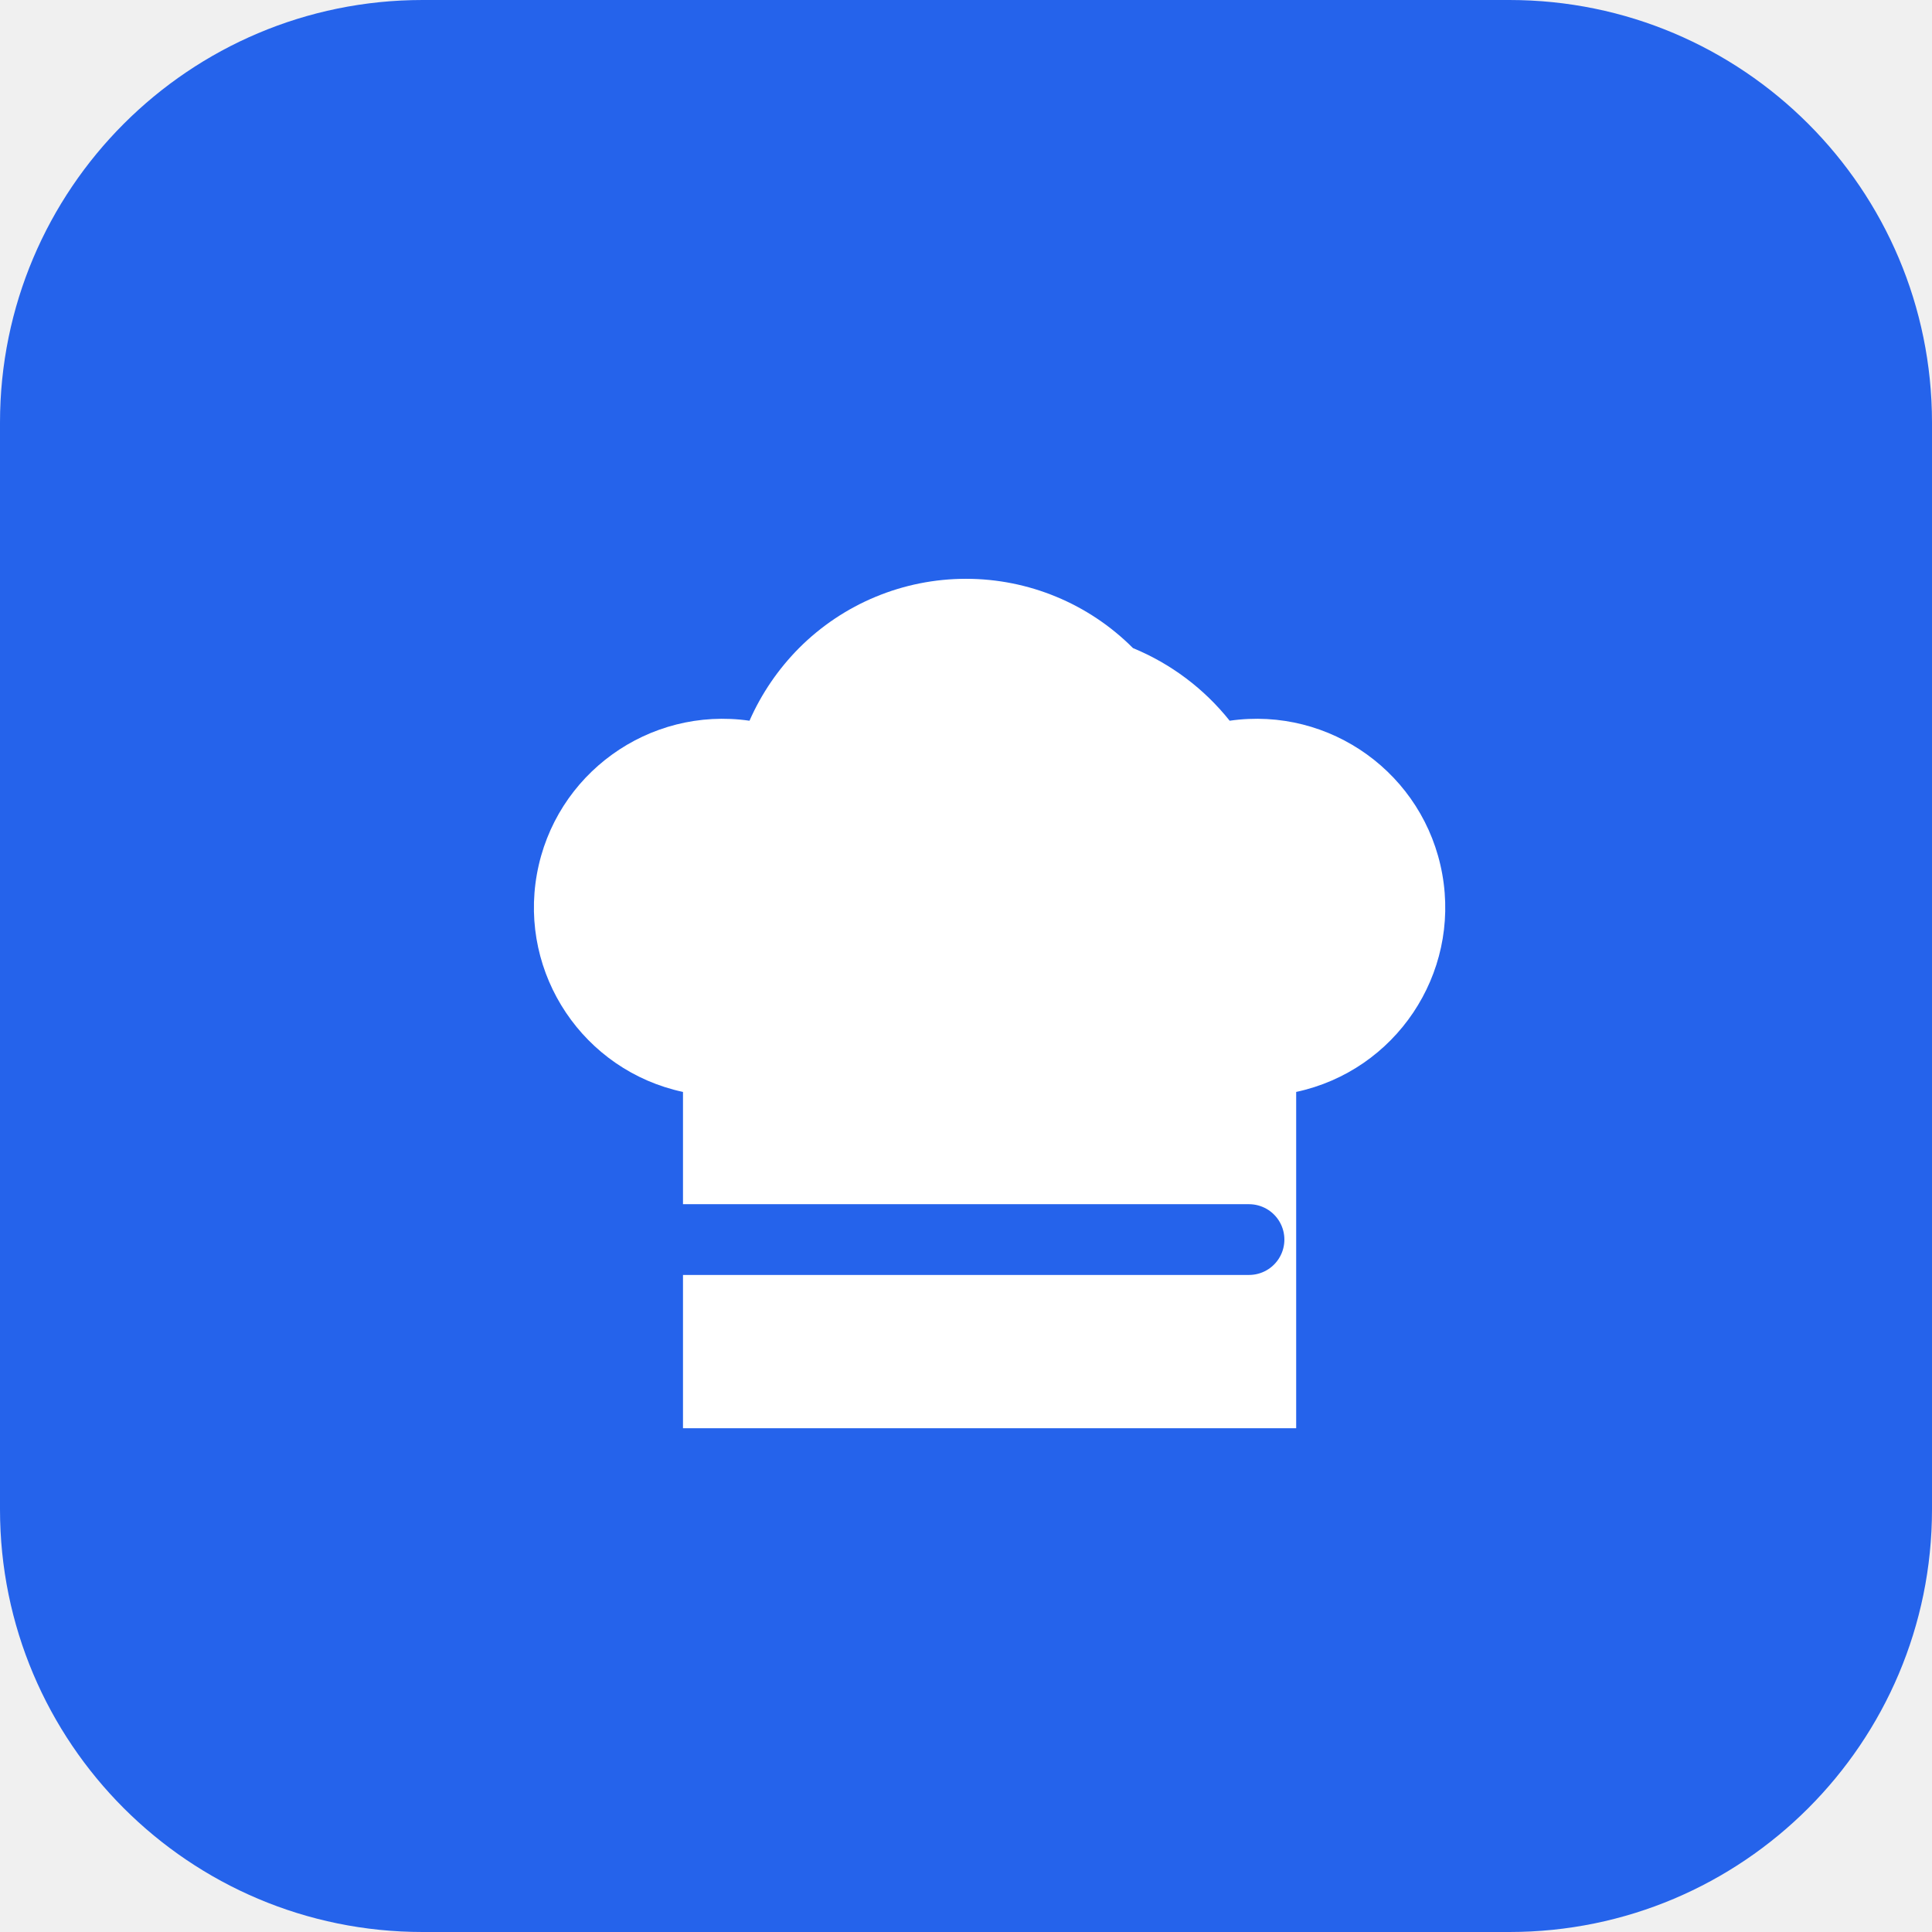
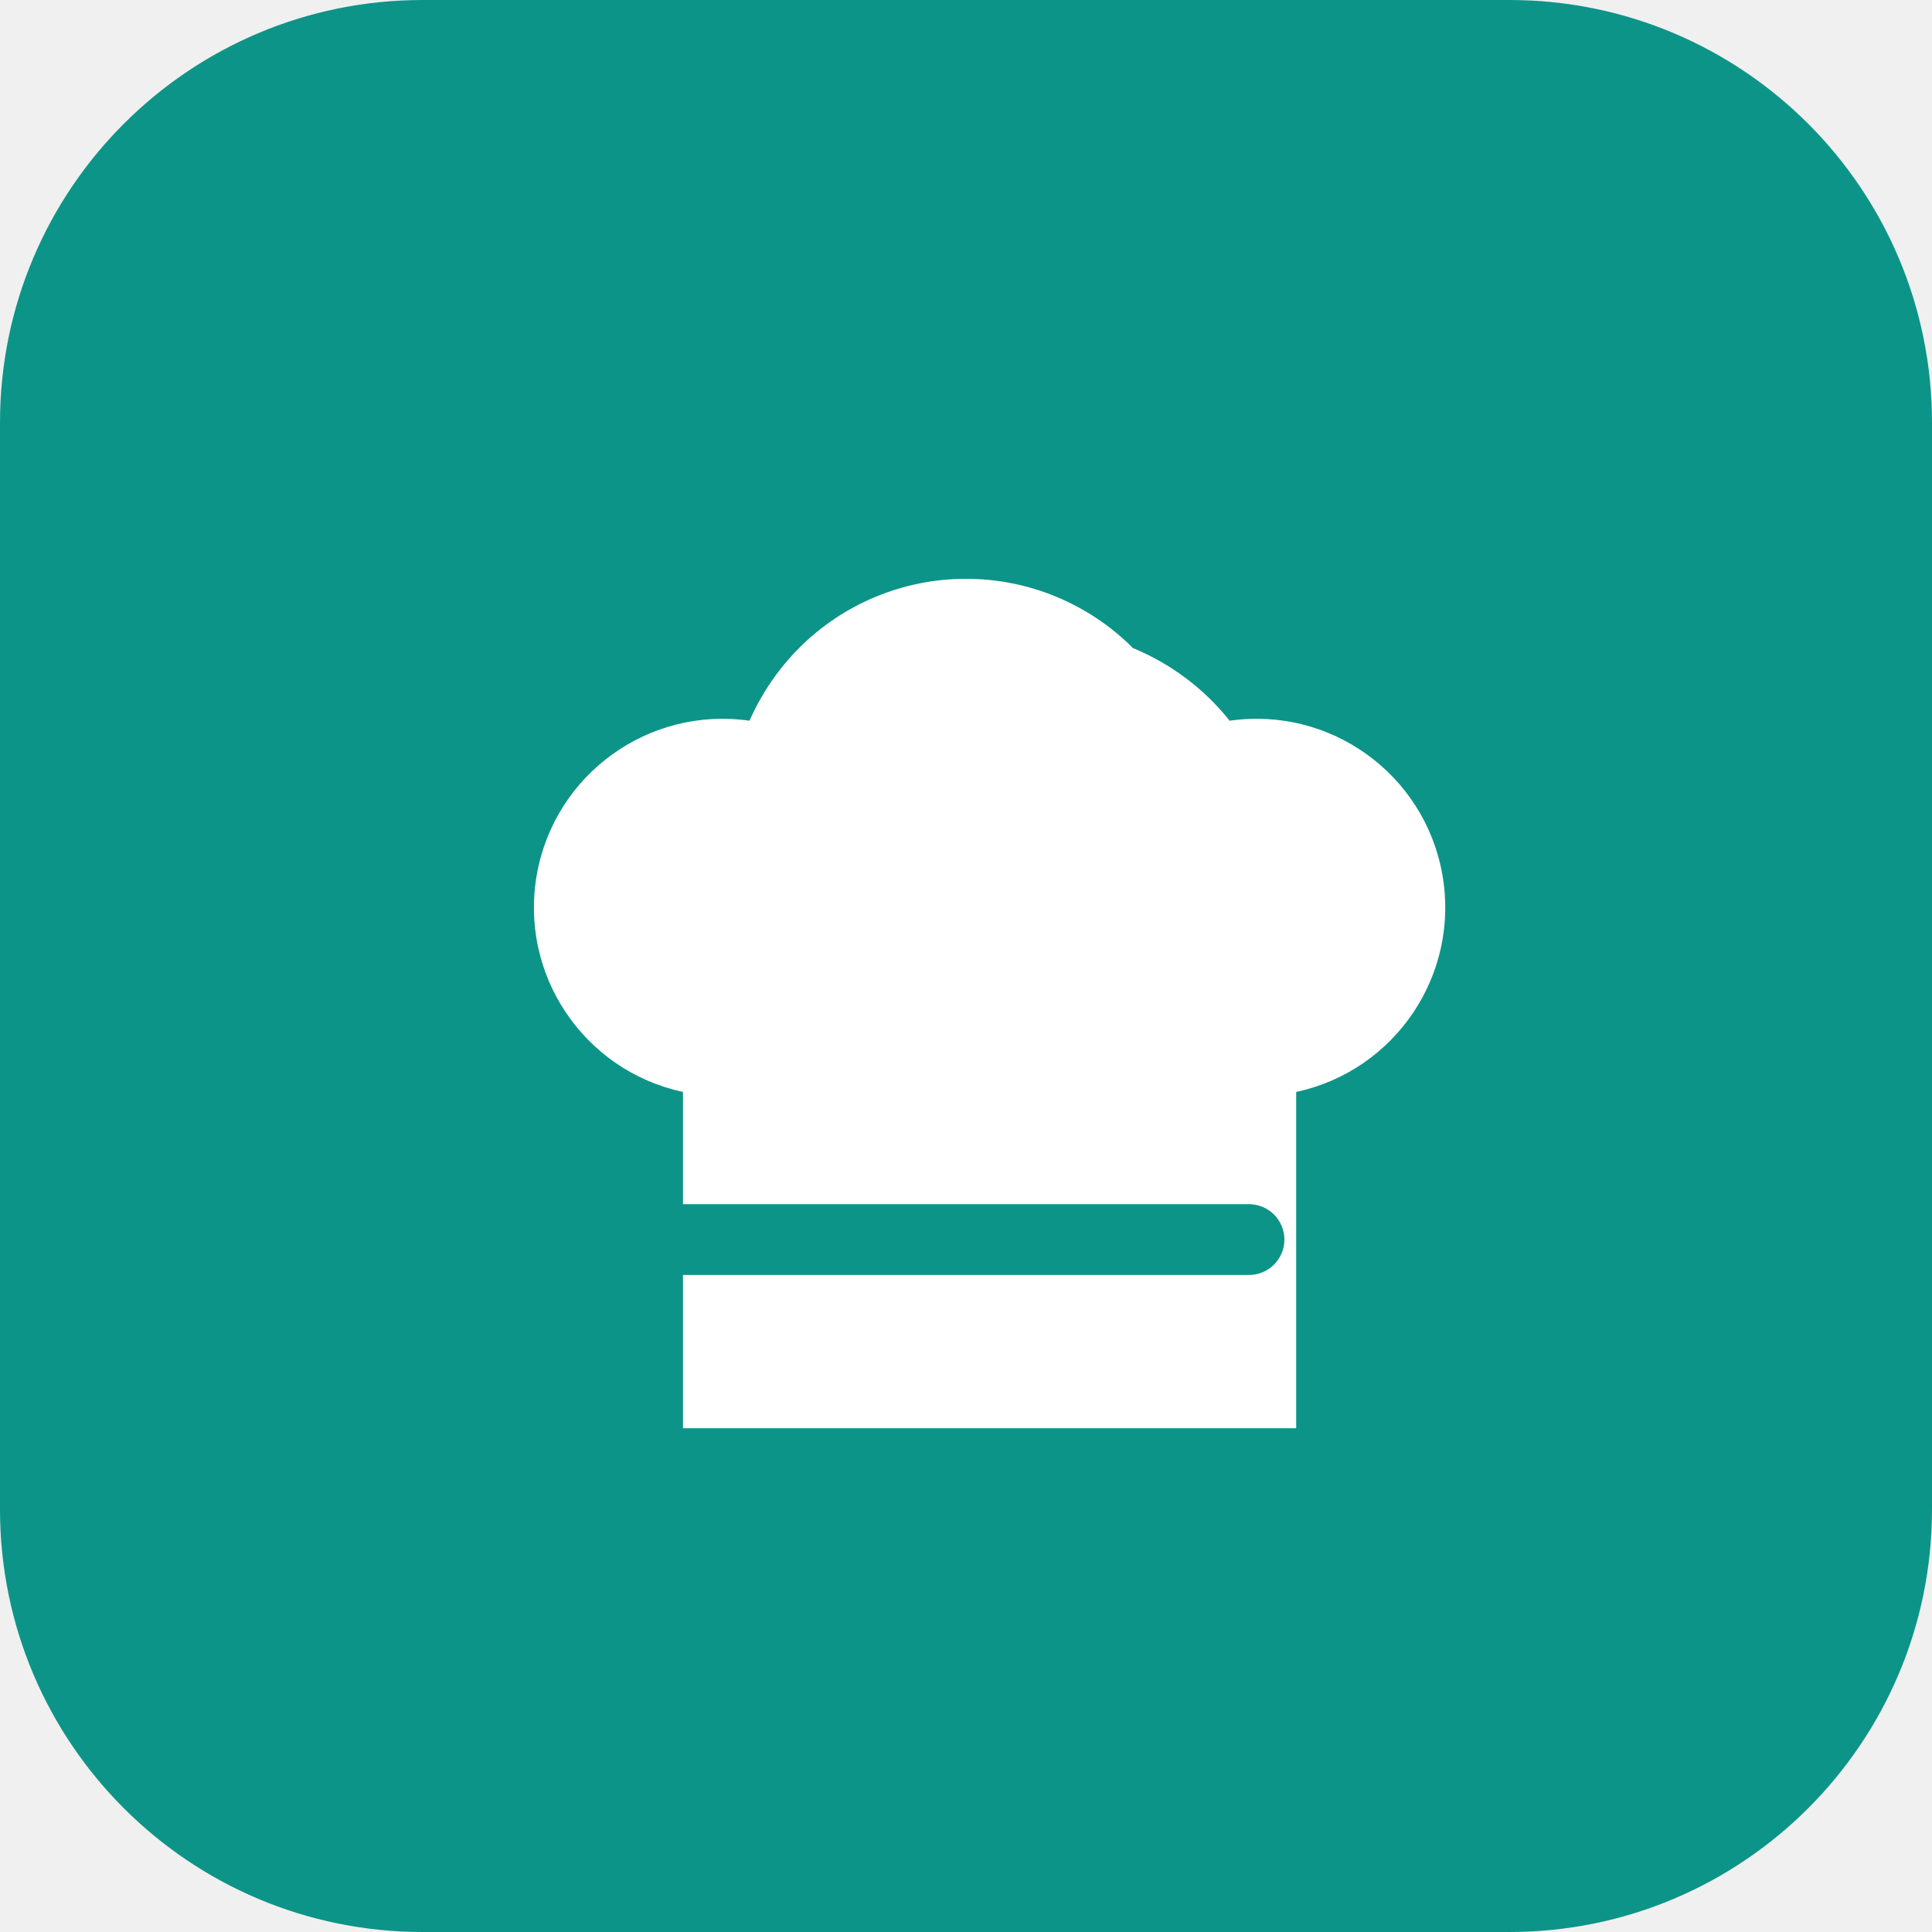
<svg xmlns="http://www.w3.org/2000/svg" viewBox="0 0 512 512">
-   <rect width="512" height="512" rx="112" fill="#2563eb" />
+   <rect width="512" height="512" rx="112" fill="#0d9488" />
  <g transform="translate(106 116) scale(12.5)">
    <path d="M6 13.87A4 4 0 0 1 7.41 6a5.11 5.11 0 0 1 1.05-1.54 5 5 0 0 1 7.08 0A5.11 5.11 0 0 1 17.59 6 4 4 0 0 1 19 13.87V21H6Z" fill="#ffffff" />
-     <path d="M6 17h12" fill="none" stroke="#2563eb" stroke-width="1.5" stroke-linecap="round" />
+     <path d="M6 17h12" fill="none" stroke="#0d9488" stroke-width="1.5" stroke-linecap="round" />
  </g>
</svg>
